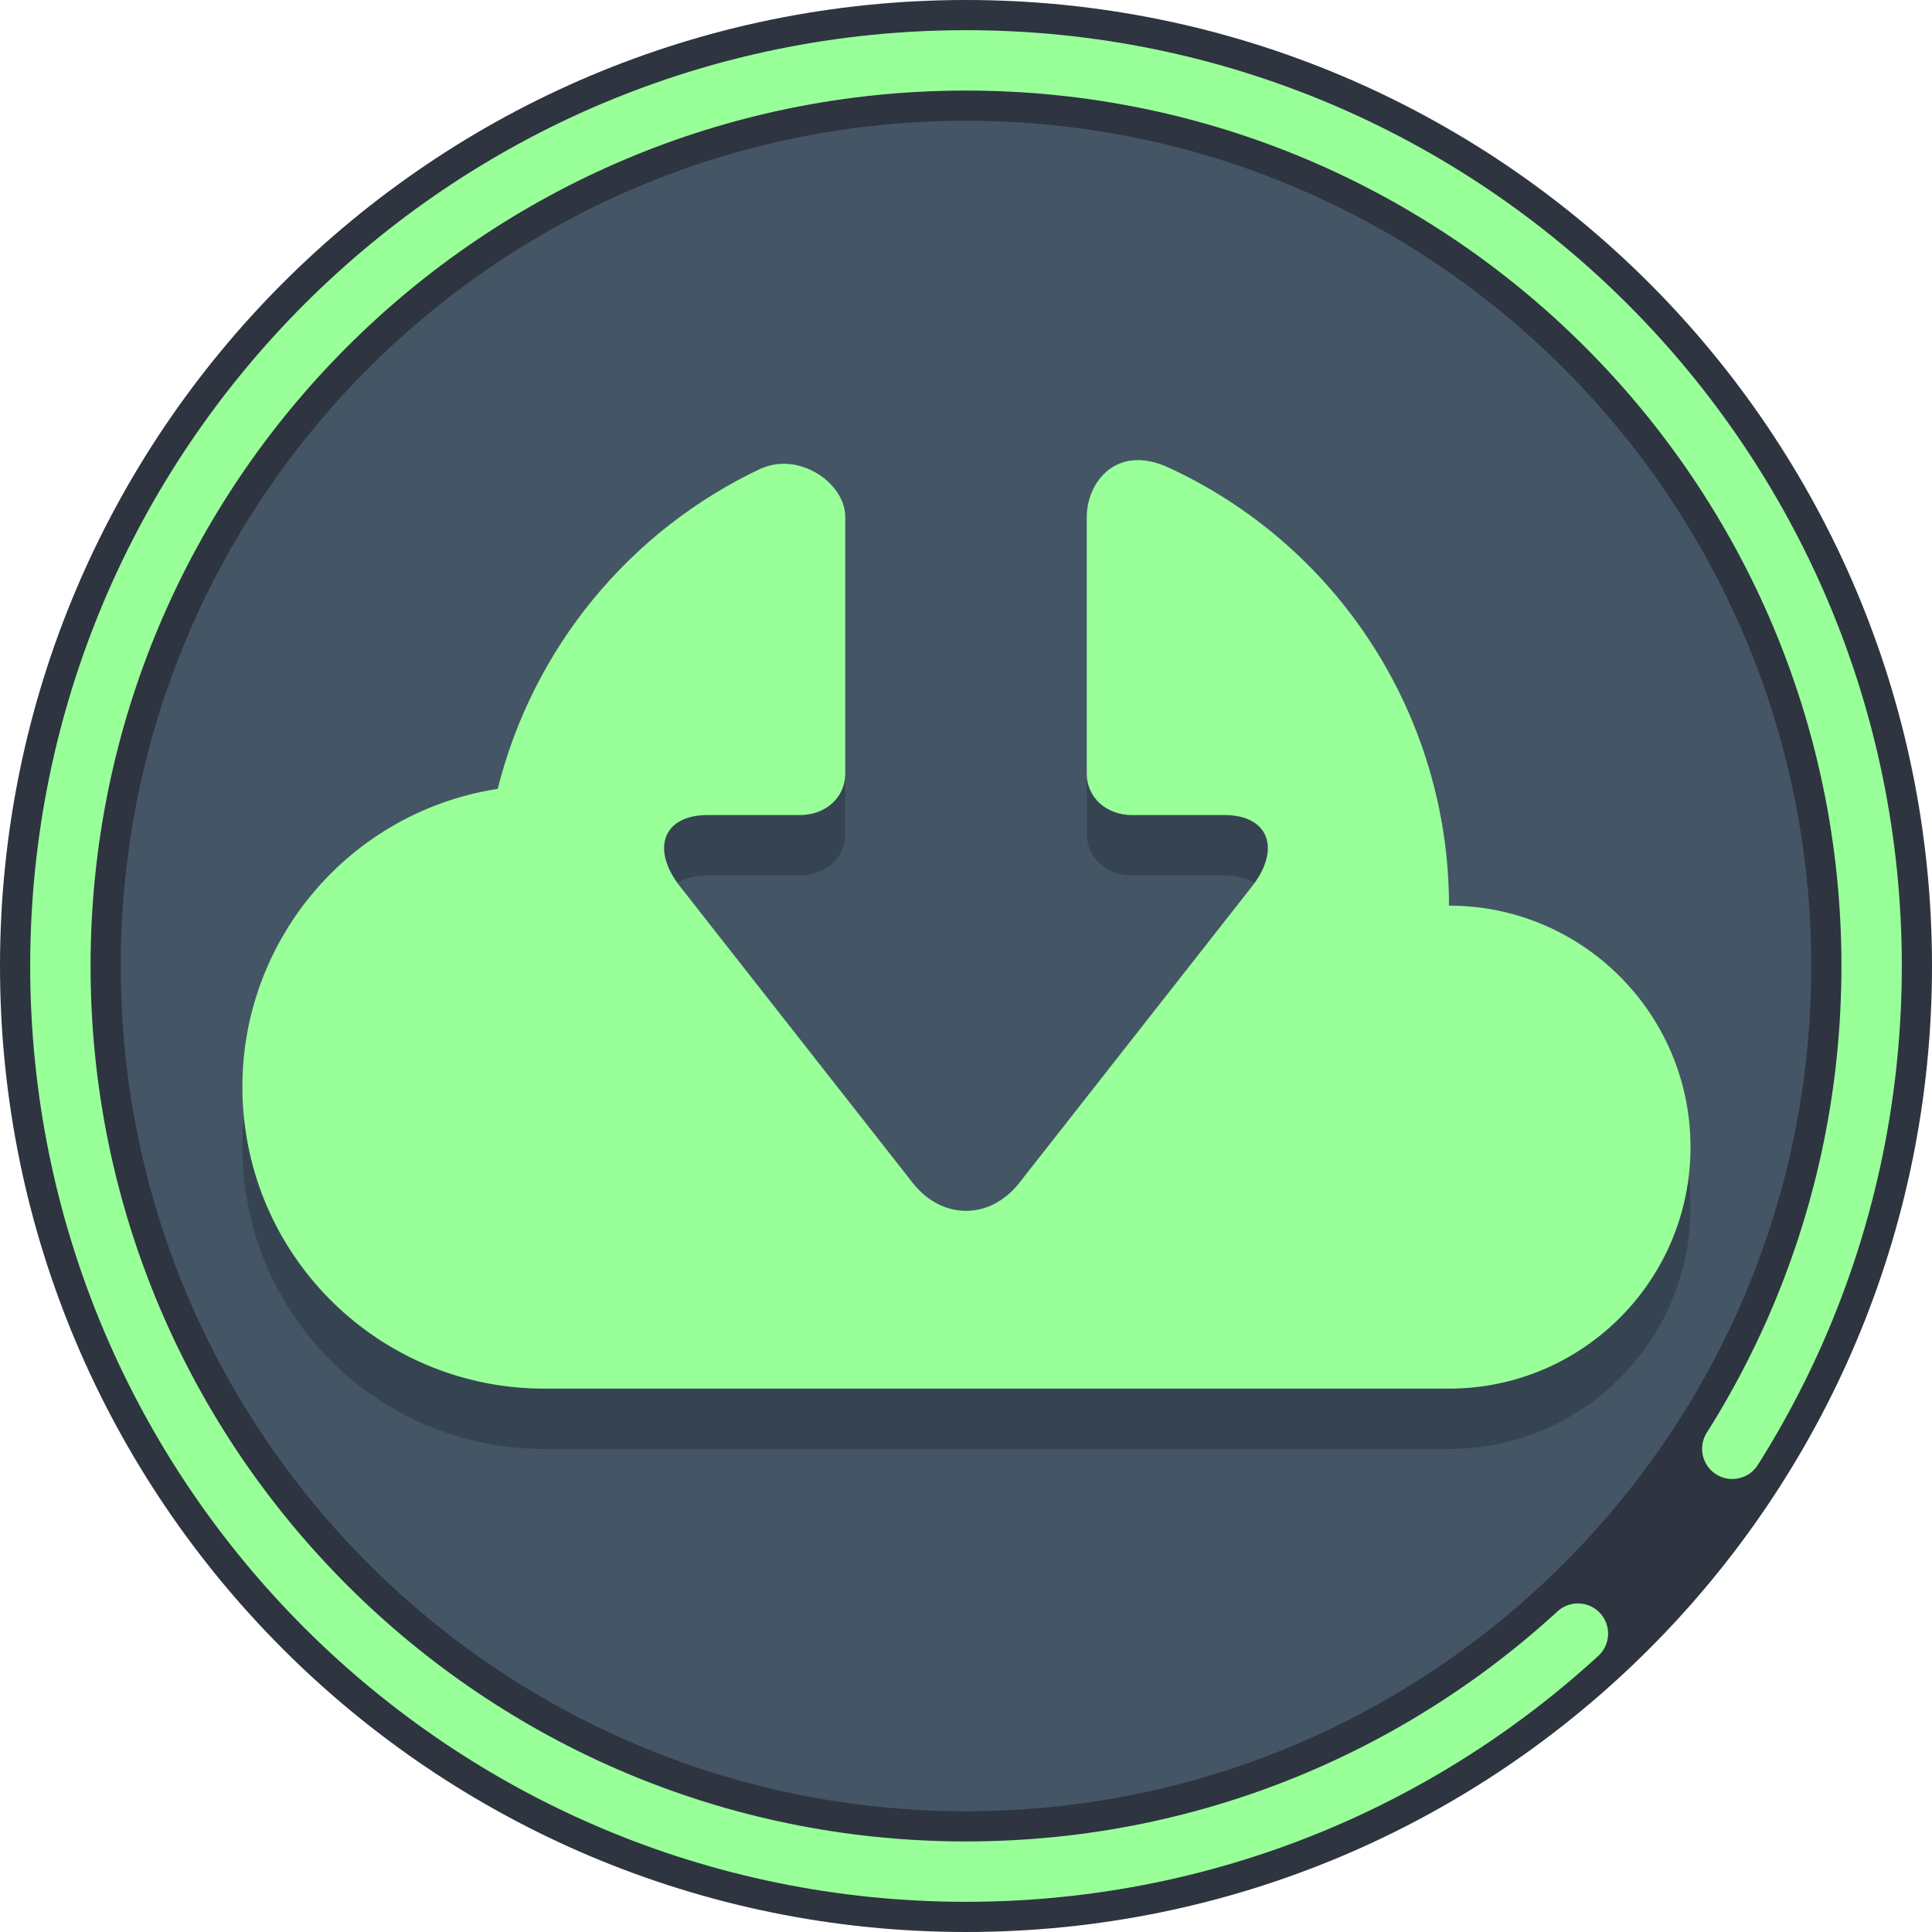
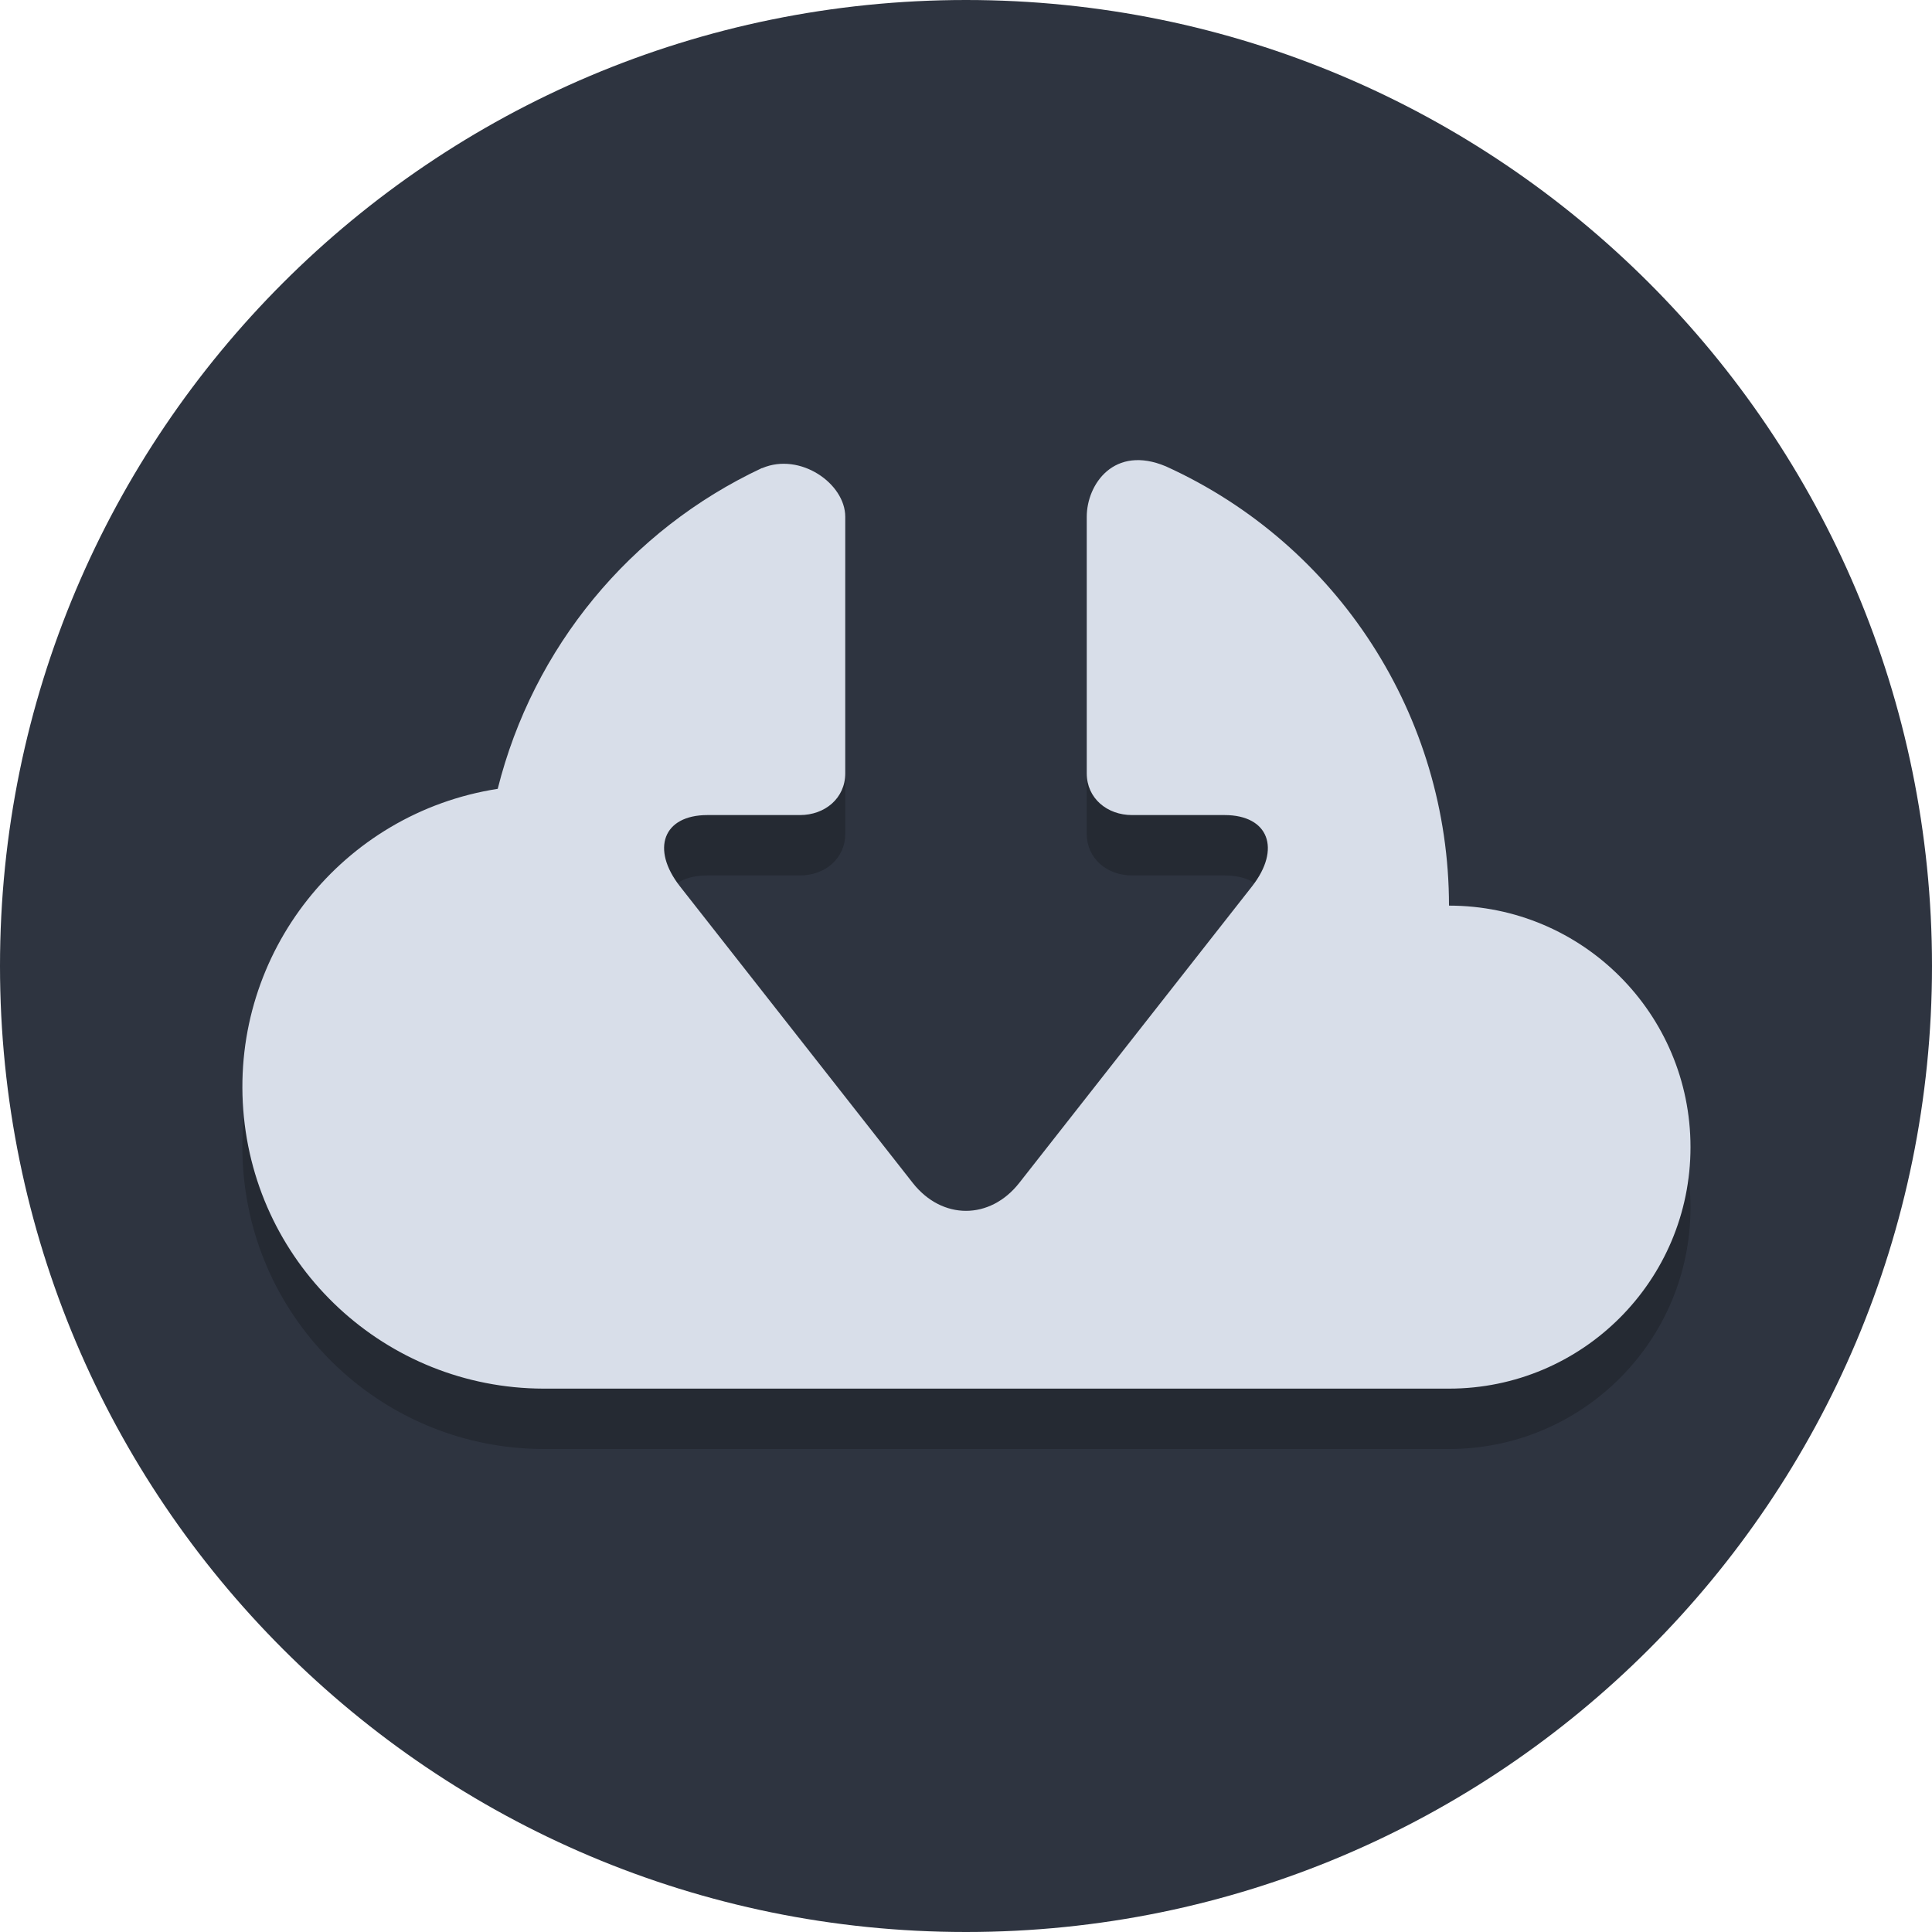
<svg xmlns="http://www.w3.org/2000/svg" xmlns:xlink="http://www.w3.org/1999/xlink" width="1024" height="1024" viewBox="0 0 1024 1024">
-   <circle id="background" fill="#445566" cx="512" cy="512" r="480" stroke="#2e3440" stroke-width="64" />
-   <path fill="none" stroke="#99FF99" stroke-width="32" stroke-linecap="round" stroke-dasharray="2048, 128" stroke-dashoffset="1024" d="M 512 32 a 480 480 0 0 1 0 960 a 480 480 0 0 1 0 -960" />
+   <circle id="background" fill="#2e3440" cx="512" cy="512" r="512" />
  <g id="simbol">
    <defs>
      <path id="cloud" d="M768 480a255.8 255.8 0 0 0-150-232.8c-27.5-11.6-42 9.5-42 26.7v136c0 13.2 10.8 22.1 24 22.1h49c23.5 0 30.1 18 14.6 37.8L540.2 627c-15.5 19.7-40.9 19.7-56.4 0L360.4 469.8c-15.5-19.8-9-37.8 14.6-37.8h49c13.2 0 24-8.9 24-22.1v-136c0-17.7-24-34.3-44-25.8h-.2a256.6 256.6 0 0 0-140 170A159.9 159.9 0 0 0 288 736h480a128 128 0 0 0 0-256" />
    </defs>
    <use xlink:href="#cloud" opacity="0.2" y="32" />
-     <use xlink:href="#cloud" fill="#99FF99" />
+     <use xlink:href="#cloud" fill="#d8dee9" />
  </g>
</svg>
